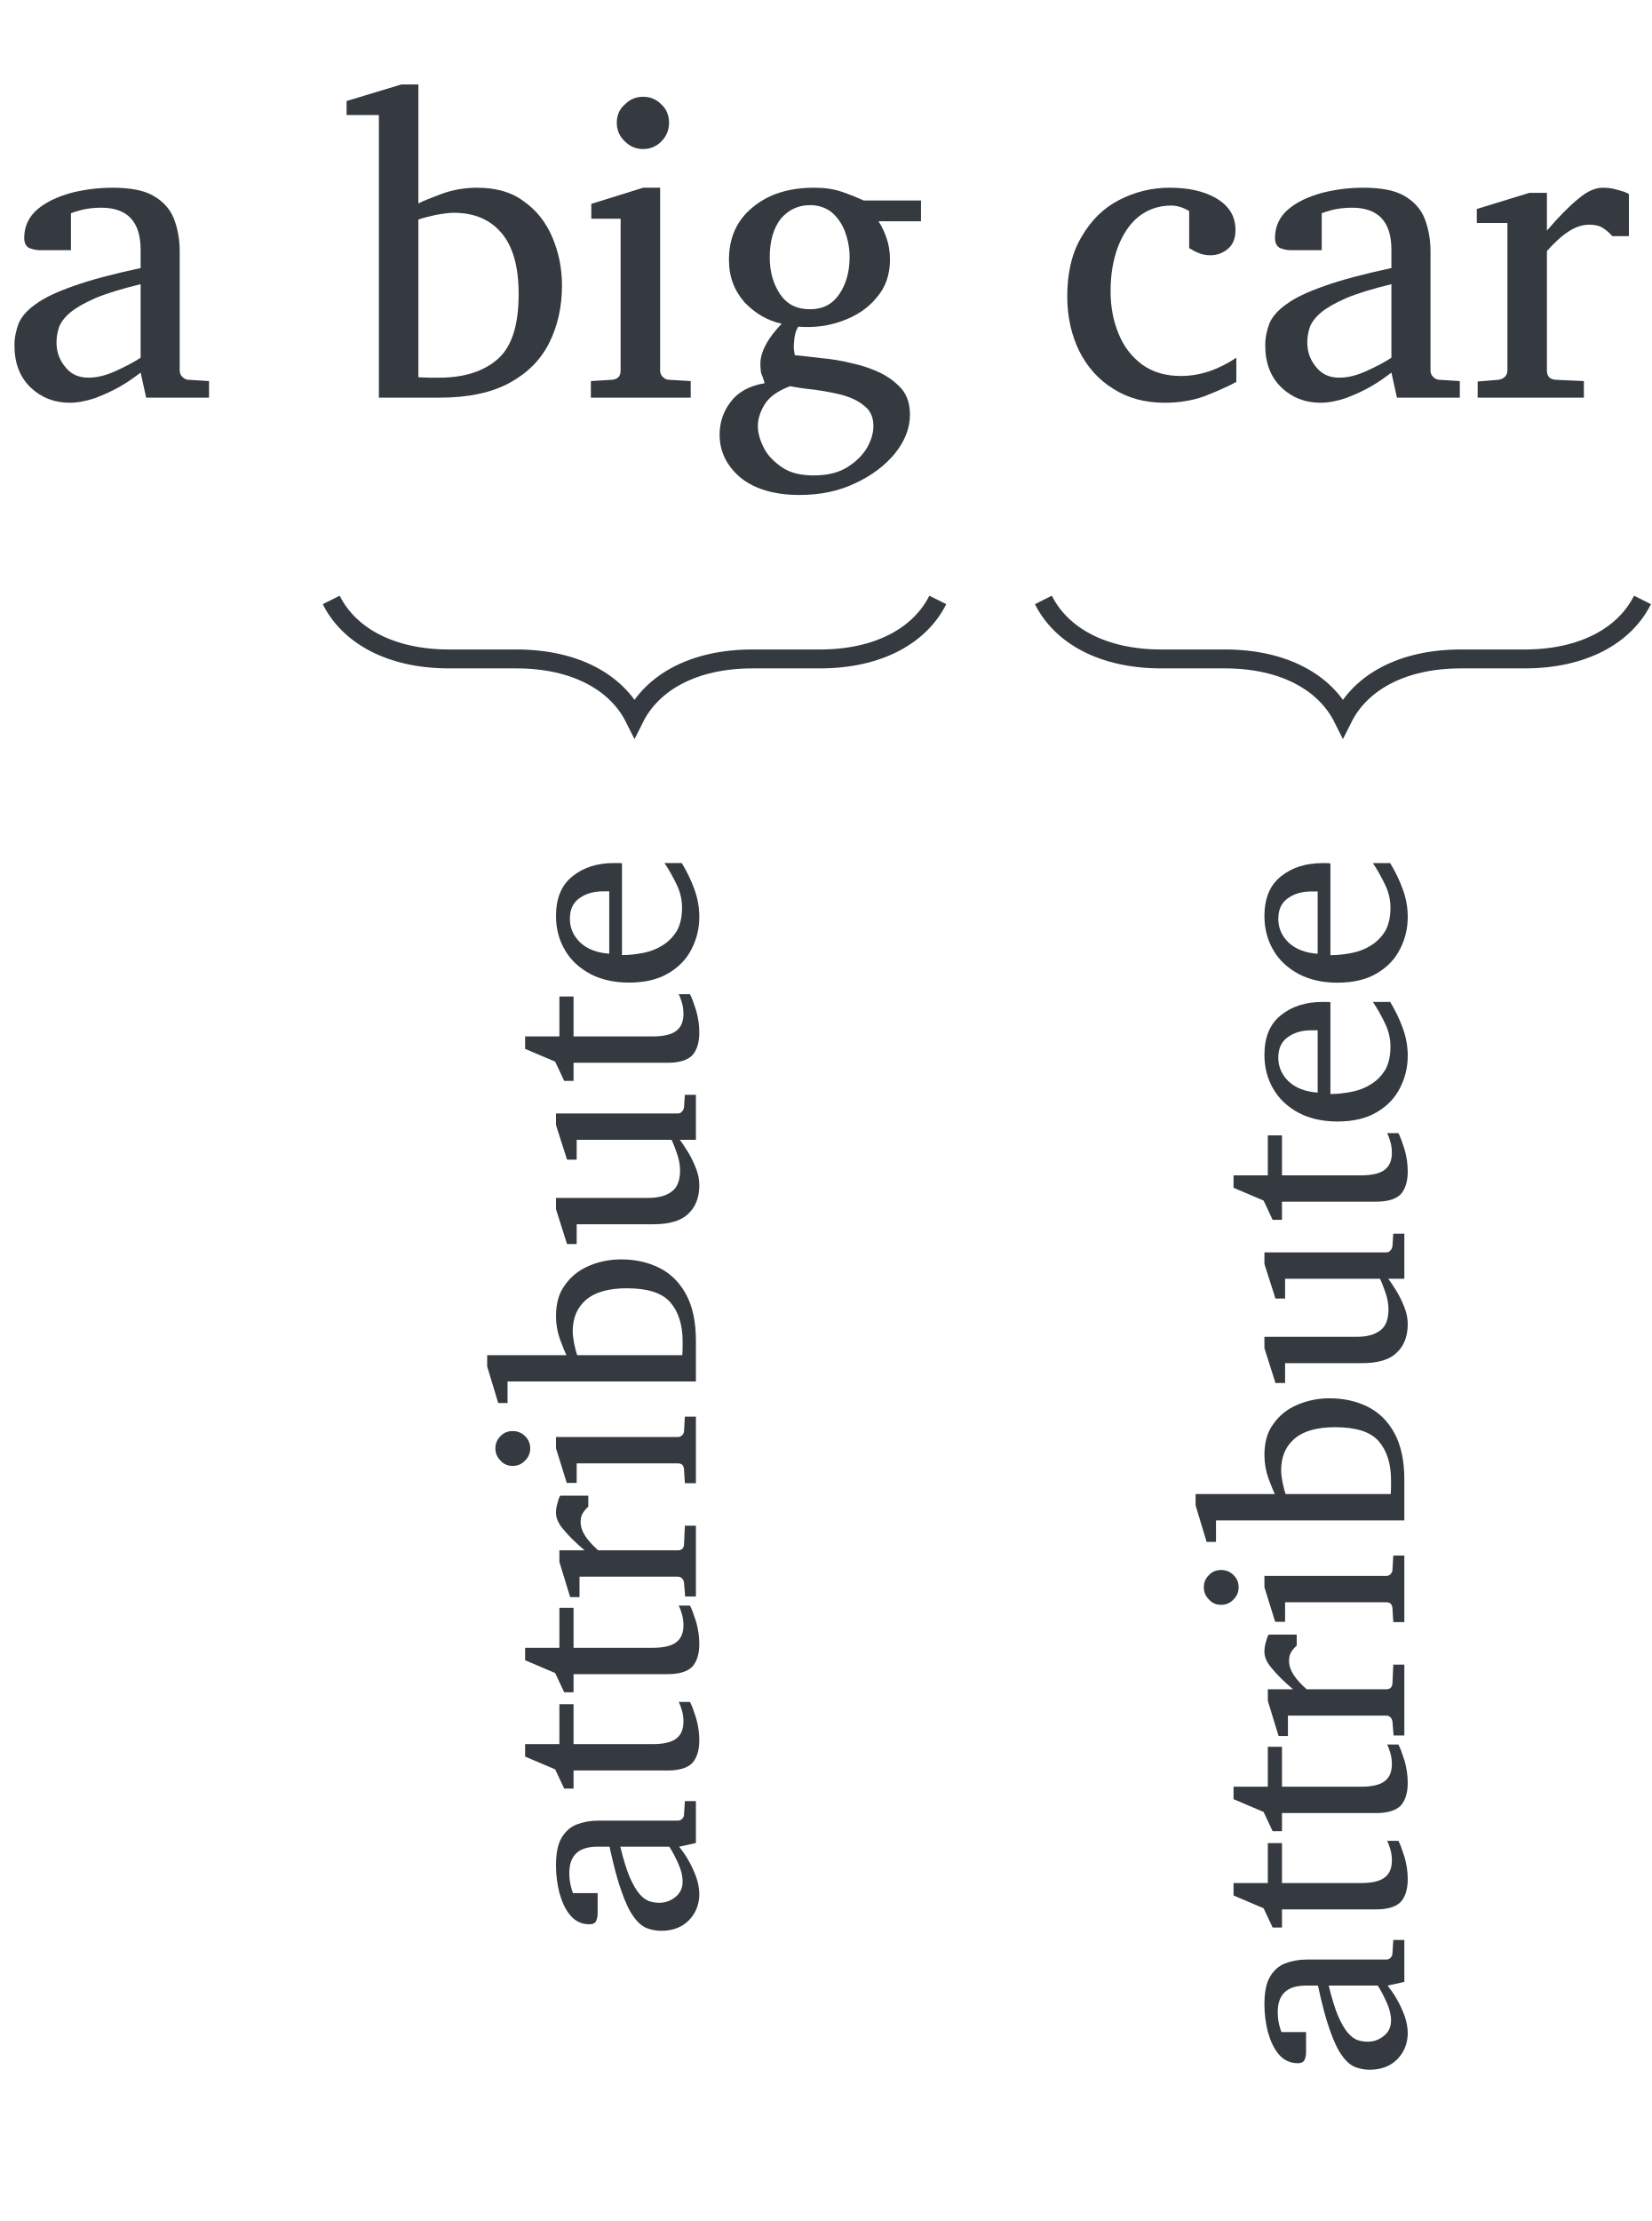
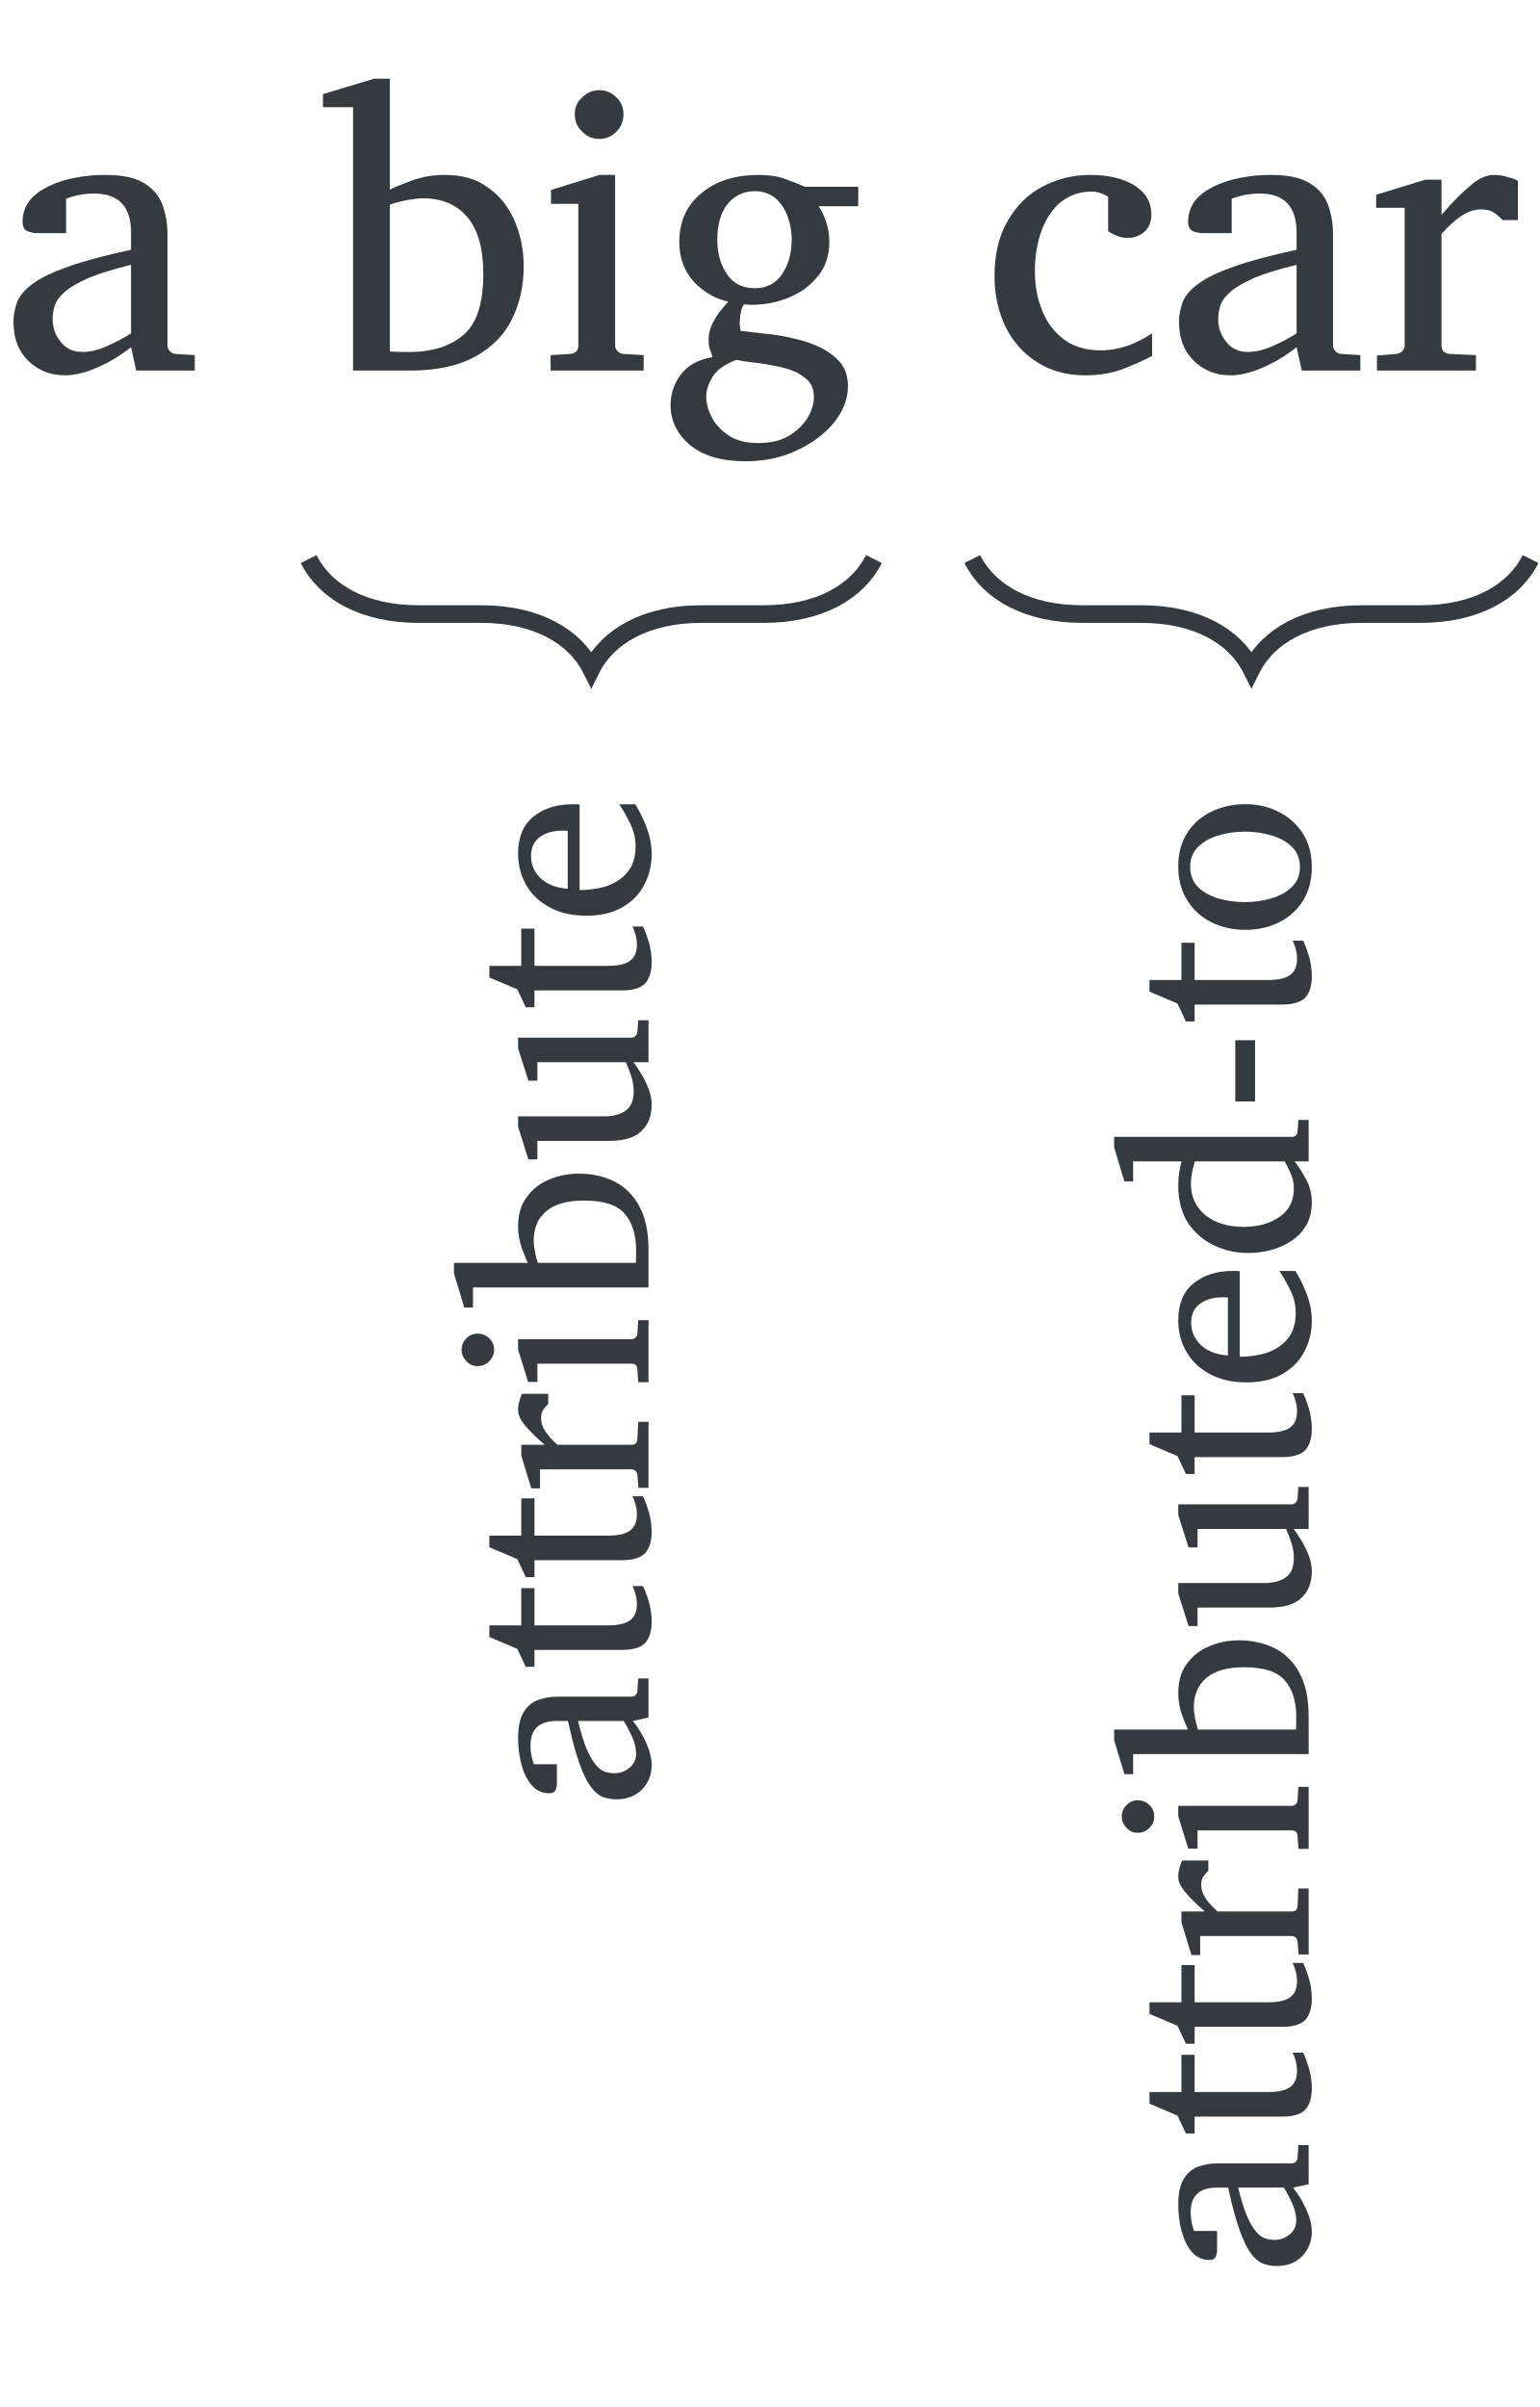
- <svg xmlns="http://www.w3.org/2000/svg" xmlns:xlink="http://www.w3.org/1999/xlink" version="1.1" width="63.799" height="85.756" viewBox="0 0 63.799 85.756">
+ <svg xmlns="http://www.w3.org/2000/svg" xmlns:xlink="http://www.w3.org/1999/xlink" version="1.1" width="63.799" height="99.728" viewBox="0 0 63.799 99.728">
  <defs>
    <path id="font_1_68" d="M.492 0H.344L.331 .059C.318 .049 .303 .038 .284 .027 .265 .016 .245 .007 .224-.001 .203-.008 .183-.012 .164-.012 .128-.012 .097-0 .072 .024 .047 .048 .034 .081 .034 .123 .034 .142 .038 .159 .044 .175 .051 .191 .064 .206 .084 .22 .104 .235 .134 .249 .174 .263 .213 .277 .266 .291 .331 .305 .331 .307 .331 .313 .331 .322 .331 .331 .331 .34 .331 .348 .331 .414 .3 .447 .238 .447 .221 .447 .206 .445 .193 .442 .181 .439 .172 .436 .167 .434V.347H.094C.085 .347 .077 .349 .069 .352 .061 .356 .057 .364 .057 .376 .057 .403 .068 .426 .088 .443 .109 .461 .136 .473 .168 .482 .2 .49 .232 .494 .265 .494 .306 .494 .339 .488 .361 .475 .384 .462 .4 .444 .409 .422 .418 .399 .423 .373 .423 .344V.064C.423 .058 .425 .053 .429 .049 .433 .045 .438 .042 .444 .042L.492 .039V0M.331 .094V.267C.286 .256 .25 .245 .224 .234 .197 .222 .178 .211 .165 .2 .152 .189 .143 .177 .139 .166 .135 .154 .133 .142 .133 .13 .133 .109 .139 .09 .153 .073 .166 .056 .184 .047 .208 .047 .228 .047 .249 .052 .273 .063 .297 .074 .316 .084 .331 .094Z" />
    <path id="font_1_69" d="M.521 .264C.521 .214 .511 .169 .491 .129 .471 .089 .44 .058 .398 .035 .356 .012 .301 0 .234 0H.09V.665H.014V.698L.143 .737H.183V.457C.194 .463 .213 .47 .239 .48 .264 .489 .292 .494 .321 .494 .365 .494 .402 .484 .431 .462 .461 .441 .483 .413 .498 .378 .513 .343 .521 .305 .521 .264M.419 .244C.419 .307 .406 .355 .379 .387 .352 .419 .315 .435 .266 .435 .255 .435 .241 .433 .224 .43 .207 .426 .193 .423 .183 .419V.048C.191 .048 .199 .047 .208 .047 .216 .047 .224 .047 .232 .047 .291 .047 .337 .062 .37 .091 .403 .12 .419 .171 .419 .244Z" />
    <path id="font_1_76" d="M.218 .647C.218 .63 .212 .615 .2 .603 .188 .591 .174 .585 .157 .585 .14 .585 .126 .591 .114 .603 .101 .615 .095 .63 .095 .647 .095 .664 .101 .679 .114 .69 .126 .702 .14 .708 .157 .708 .174 .708 .188 .702 .2 .69 .212 .679 .218 .664 .218 .647M.269 0H.034V.039L.083 .042C.097 .043 .104 .05 .104 .064V.421H.035V.456L.157 .494H.197V.064C.197 .058 .199 .053 .203 .049 .207 .045 .212 .042 .218 .042L.269 .039V0Z" />
    <path id="font_1_74" d="M.508 .415H.408C.416 .403 .422 .39 .427 .375 .432 .361 .435 .344 .435 .325 .435 .29 .425 .26 .404 .236 .384 .211 .357 .193 .324 .181 .292 .169 .257 .164 .219 .167 .214 .159 .211 .149 .21 .139 .209 .129 .208 .12 .209 .113 .21 .105 .211 .101 .211 .1 .229 .098 .25 .096 .273 .093 .297 .091 .321 .087 .345 .081 .369 .076 .392 .068 .413 .058 .433 .048 .45 .035 .463 .02 .476 .004 .482-.016 .482-.04 .482-.072 .47-.102 .447-.131 .424-.159 .393-.183 .354-.201 .315-.22 .271-.229 .222-.229 .163-.229 .116-.215 .083-.188 .051-.161 .034-.127 .034-.087 .034-.058 .043-.032 .06-.01 .077 .013 .104 .028 .14 .034 .137 .045 .134 .052 .132 .057 .131 .061 .13 .069 .13 .08 .13 .093 .134 .108 .142 .123 .15 .139 .163 .156 .18 .174 .147 .181 .118 .198 .093 .224 .069 .251 .056 .284 .056 .324 .056 .377 .075 .418 .112 .448 .149 .479 .197 .494 .257 .494 .281 .494 .303 .491 .323 .484 .343 .477 .36 .47 .373 .464H.508V.415M.34 .331C.34 .352 .336 .372 .329 .391 .322 .409 .312 .424 .298 .436 .284 .447 .267 .453 .247 .453 .219 .453 .196 .442 .178 .421 .161 .399 .152 .369 .152 .33 .152 .297 .16 .268 .176 .244 .192 .22 .215 .208 .247 .208 .277 .208 .3 .22 .316 .244 .332 .268 .34 .297 .34 .331M.396-.067C.396-.046 .389-.03 .374-.019 .36-.007 .342 .001 .32 .007 .299 .012 .277 .016 .255 .019 .234 .021 .215 .024 .2 .027 .171 .016 .151 .002 .14-.016 .129-.034 .124-.051 .124-.067 .124-.083 .129-.1 .138-.118 .147-.136 .162-.151 .181-.164 .2-.177 .225-.183 .255-.183 .287-.183 .313-.177 .334-.164 .355-.151 .37-.136 .381-.118 .391-.1 .396-.083 .396-.067Z" />
    <path id="font_1_70" d="M.432 .037C.41 .025 .384 .014 .356 .003 .328-.007 .297-.012 .263-.012 .217-.012 .176-.001 .142 .021 .108 .042 .081 .072 .062 .11 .044 .147 .034 .19 .034 .238 .034 .294 .045 .341 .068 .379 .09 .417 .119 .446 .156 .465 .193 .484 .232 .494 .275 .494 .319 .494 .356 .486 .385 .469 .415 .451 .43 .427 .43 .394 .43 .375 .424 .36 .412 .35 .4 .34 .386 .335 .371 .335 .36 .335 .35 .337 .342 .341 .334 .344 .327 .348 .321 .352V.439C.306 .448 .292 .452 .279 .452 .249 .452 .224 .443 .202 .426 .181 .409 .165 .385 .153 .354 .142 .324 .136 .29 .136 .251 .136 .214 .142 .181 .155 .15 .167 .12 .186 .096 .21 .078 .235 .06 .265 .051 .302 .051 .325 .051 .347 .055 .368 .062 .389 .069 .411 .08 .432 .094V.037Z" />
    <path id="font_1_85" d="M.381 .38H.342C.336 .387 .328 .394 .32 .399 .311 .405 .3 .407 .288 .407 .272 .407 .256 .402 .239 .391 .222 .38 .205 .364 .188 .345V.064C.188 .05 .195 .043 .209 .042L.275 .039V0H.025V.038L.074 .042C.08 .043 .085 .045 .089 .049 .093 .053 .095 .058 .095 .064V.411H.023V.444L.147 .482H.188V.393C.216 .426 .241 .451 .262 .468 .283 .486 .302 .494 .32 .494 .33 .494 .341 .493 .354 .489 .366 .486 .375 .483 .381 .479V.38Z" />
    <path id="font_1_87" d="M.333 .021C.32 .014 .3 .007 .275-.001 .25-.008 .224-.012 .198-.012 .161-.012 .134-.003 .116 .014 .099 .032 .091 .061 .091 .1V.432H.027V.465L.095 .497 .14 .603H.184V.482H.325V.432H.184V.153C.184 .113 .191 .085 .204 .069 .217 .052 .237 .044 .264 .044 .278 .044 .292 .046 .305 .05 .317 .054 .327 .057 .333 .061V.021Z" />
    <path id="font_1_88" d="M.547 0H.388V.057C.377 .048 .362 .039 .345 .028 .327 .017 .308 .008 .288-0 .268-.008 .248-.012 .228-.012 .185-.012 .151 .001 .127 .027 .102 .052 .09 .094 .09 .15V.421H.02V.455L.143 .494H.183V.169C.183 .133 .19 .106 .205 .086 .219 .066 .244 .056 .28 .056 .3 .056 .32 .06 .34 .067 .36 .074 .376 .08 .388 .086V.421H.318V.455L.44 .494H.481V.064C.481 .058 .483 .053 .488 .049 .492 .045 .497 .043 .503 .042L.547 .039V0Z" />
    <path id="font_1_72" d="M.266-.012C.226-.012 .188-.003 .153 .015 .117 .033 .089 .06 .067 .097 .045 .134 .034 .18 .034 .236 .034 .288 .044 .333 .064 .372 .085 .411 .112 .441 .148 .462 .183 .483 .224 .494 .269 .494 .331 .494 .378 .475 .409 .436 .44 .398 .456 .349 .456 .289 .456 .286 .456 .281 .456 .276 .456 .271 .456 .266 .455 .261H.131C.131 .236 .134 .211 .139 .185 .144 .16 .153 .137 .166 .117 .179 .096 .196 .08 .217 .067 .239 .055 .266 .049 .298 .049 .326 .049 .354 .055 .382 .069 .409 .082 .434 .096 .456 .111V.05C.428 .033 .398 .018 .365 .006 .333-.006 .3-.012 .266-.012M.136 .306H.356V.328C.356 .361 .348 .389 .332 .411 .316 .434 .292 .445 .259 .445 .226 .445 .198 .432 .175 .408 .152 .383 .139 .349 .136 .306Z" />
+     <path id="font_1_71" d="M.538 0H.381V.053C.358 .036 .334 .02 .308 .007 .282-.006 .255-.012 .226-.012 .193-.012 .164-.005 .139 .009 .115 .023 .095 .042 .08 .065 .064 .089 .053 .115 .045 .143 .038 .171 .034 .2 .034 .228 .034 .273 .043 .316 .062 .357 .081 .397 .109 .43 .146 .456 .184 .481 .232 .494 .289 .494 .305 .494 .322 .493 .341 .49 .36 .486 .373 .484 .381 .482V.665H.305V.698L.434 .737H.474V.064C.474 .05 .481 .043 .495 .042L.538 .039V0M.381 .091V.431C.372 .434 .36 .437 .343 .441 .326 .444 .311 .446 .296 .446 .246 .446 .207 .427 .177 .391 .148 .354 .133 .306 .133 .245 .133 .191 .146 .146 .171 .11 .196 .074 .232 .056 .278 .056 .298 .056 .317 .06 .335 .068 .352 .075 .368 .083 .381 .091Z" />
+     <path id="font_1_16" d="M.276 .203H.044V.278H.276V.203Z" />
+     <path id="font_1_82" d="M.51 .24C.51 .193 .5 .15 .48 .112 .461 .074 .433 .044 .398 .021 .362-.001 .32-.012 .271-.012 .222-.012 .181-.001 .145 .021 .11 .043 .082 .073 .063 .111 .044 .149 .034 .192 .034 .24 .034 .288 .044 .331 .063 .369 .083 .408 .11 .438 .146 .46 .182 .483 .225 .494 .274 .494 .324 .494 .366 .483 .401 .46 .437 .437 .463 .407 .482 .368 .5 .33 .51 .287 .51 .24M.406 .241C.406 .278 .401 .312 .391 .343 .382 .375 .367 .4 .347 .42 .328 .439 .303 .449 .273 .449 .242 .449 .217 .439 .197 .42 .177 .4 .163 .375 .153 .343 .144 .312 .139 .278 .139 .241 .139 .205 .144 .171 .154 .139 .163 .108 .178 .082 .198 .062 .217 .043 .242 .033 .272 .033 .303 .033 .328 .043 .347 .062 .367 .082 .382 .108 .391 .139 .401 .171 .406 .205 .406 .241Z" />
  </defs>
  <use data-text="a" xlink:href="#font_1_68" transform="matrix(16.40848,0,0,-16.40848,0,15.3537)" fill="#343a40" />
  <use data-text="b" xlink:href="#font_1_69" transform="matrix(16.40848,0,0,-16.40848,13.15587,15.3537)" fill="#343a40" />
  <use data-text="i" xlink:href="#font_1_76" transform="matrix(16.40848,0,0,-16.40848,22.26258,15.3537)" fill="#343a40" />
  <use data-text="g" xlink:href="#font_1_74" transform="matrix(16.40848,0,0,-16.40848,27.23434,15.3537)" fill="#343a40" />
  <use data-text="c" xlink:href="#font_1_70" transform="matrix(16.40848,0,0,-16.40848,40.66077,15.3537)" fill="#343a40" />
  <use data-text="a" xlink:href="#font_1_68" transform="matrix(16.40848,0,0,-16.40848,48.30712,15.3537)" fill="#343a40" />
  <use data-text="r" xlink:href="#font_1_85" transform="matrix(16.40848,0,0,-16.40848,56.65904,15.3537)" fill="#343a40" />
  <path transform="matrix(1.83,0,0,-1.83,0,15.3537)" stroke-width=".399" stroke-linecap="butt" stroke-miterlimit="10" stroke-linejoin="miter" fill="none" stroke="#343a40" d="M6.99-4.268C7.363-5.015 8.235-5.513 9.48-5.513H10.9C12.145-5.513 13.017-6.012 13.391-6.759 13.764-6.012 14.636-5.513 15.881-5.513H17.301C18.546-5.513 19.418-5.015 19.792-4.268" />
  <use data-text="a" xlink:href="#font_1_68" transform="matrix(0,-10.93897,-10.93897,-0,26.87721,74.92386)" fill="#343a40" />
  <use data-text="t" xlink:href="#font_1_87" transform="matrix(0,-10.93897,-10.93897,-0,26.87721,69.35593)" fill="#343a40" />
  <use data-text="t" xlink:href="#font_1_87" transform="matrix(0,-10.93897,-10.93897,-0,26.87721,65.63667)" fill="#343a40" />
  <use data-text="r" xlink:href="#font_1_85" transform="matrix(0,-10.93897,-10.93897,-0,26.87721,61.91743)" fill="#343a40" />
  <use data-text="i" xlink:href="#font_1_76" transform="matrix(0,-10.93897,-10.93897,-0,26.87721,57.64029)" fill="#343a40" />
  <use data-text="b" xlink:href="#font_1_69" transform="matrix(0,-10.93897,-10.93897,-0,26.87721,54.32578)" fill="#343a40" />
  <use data-text="u" xlink:href="#font_1_88" transform="matrix(0,-10.93897,-10.93897,-0,26.87721,48.25465)" fill="#343a40" />
  <use data-text="t" xlink:href="#font_1_87" transform="matrix(0,-10.93897,-10.93897,-0,26.87721,42.03037)" fill="#343a40" />
  <use data-text="e" xlink:href="#font_1_72" transform="matrix(0,-10.93897,-10.93897,-0,26.87721,38.31112)" fill="#343a40" />
  <path transform="matrix(1.83,0,0,-1.83,0,15.3537)" stroke-width=".399" stroke-linecap="butt" stroke-miterlimit="10" stroke-linejoin="miter" fill="none" stroke="#343a40" d="M22.02-4.268C22.394-5.015 23.265-5.513 24.511-5.513H25.851C27.097-5.513 27.968-6.012 28.342-6.759 28.716-6.012 29.587-5.513 30.833-5.513H32.174C33.419-5.513 34.291-5.015 34.664-4.268" />
-   <use data-text="a" xlink:href="#font_1_68" transform="matrix(0,-10.93897,-10.93897,-0,54.23754,80.28759)" fill="#343a40" />
-   <use data-text="t" xlink:href="#font_1_87" transform="matrix(0,-10.93897,-10.93897,-0,54.23754,74.71965)" fill="#343a40" />
-   <use data-text="t" xlink:href="#font_1_87" transform="matrix(0,-10.93897,-10.93897,-0,54.23754,71.0004)" fill="#343a40" />
-   <use data-text="r" xlink:href="#font_1_85" transform="matrix(0,-10.93897,-10.93897,-0,54.23754,67.28114)" fill="#343a40" />
-   <use data-text="i" xlink:href="#font_1_76" transform="matrix(0,-10.93897,-10.93897,-0,54.23754,63.00401)" fill="#343a40" />
-   <use data-text="b" xlink:href="#font_1_69" transform="matrix(0,-10.93897,-10.93897,-0,54.23754,59.6895)" fill="#343a40" />
-   <use data-text="u" xlink:href="#font_1_88" transform="matrix(0,-10.93897,-10.93897,-0,54.23754,53.61837)" fill="#343a40" />
-   <use data-text="t" xlink:href="#font_1_87" transform="matrix(0,-10.93897,-10.93897,-0,54.23754,47.3941)" fill="#343a40" />
-   <use data-text="e" xlink:href="#font_1_72" transform="matrix(0,-10.93897,-10.93897,-0,54.23754,43.67484)" fill="#343a40" />
-   <use data-text="e" xlink:href="#font_1_72" transform="matrix(0,-10.93897,-10.93897,-0,54.23754,38.31474)" fill="#343a40" />
+   <use data-text="a" xlink:href="#font_1_68" transform="matrix(0,-10.93897,-10.93897,-0,54.23754,94.25965)" fill="#343a40" />
+   <use data-text="t" xlink:href="#font_1_87" transform="matrix(0,-10.93897,-10.93897,-0,54.23754,88.69171)" fill="#343a40" />
+   <use data-text="t" xlink:href="#font_1_87" transform="matrix(0,-10.93897,-10.93897,-0,54.23754,84.97246)" fill="#343a40" />
+   <use data-text="r" xlink:href="#font_1_85" transform="matrix(0,-10.93897,-10.93897,-0,54.23754,81.25321)" fill="#343a40" />
+   <use data-text="i" xlink:href="#font_1_76" transform="matrix(0,-10.93897,-10.93897,-0,54.23754,76.97607)" fill="#343a40" />
+   <use data-text="b" xlink:href="#font_1_69" transform="matrix(0,-10.93897,-10.93897,-0,54.23754,73.66156)" fill="#343a40" />
+   <use data-text="u" xlink:href="#font_1_88" transform="matrix(0,-10.93897,-10.93897,-0,54.23754,67.59043)" fill="#343a40" />
+   <use data-text="t" xlink:href="#font_1_87" transform="matrix(0,-10.93897,-10.93897,-0,54.23754,61.36616)" fill="#343a40" />
+   <use data-text="e" xlink:href="#font_1_72" transform="matrix(0,-10.93897,-10.93897,-0,54.23754,57.6469)" fill="#343a40" />
+   <use data-text="d" xlink:href="#font_1_71" transform="matrix(0,-10.93897,-10.93897,-0,54.23754,52.28681)" fill="#343a40" />
+   <use data-text="-" xlink:href="#font_1_16" transform="matrix(0,-10.93897,-10.93897,-0,54.23754,46.11722)" fill="#343a40" />
+   <use data-text="t" xlink:href="#font_1_87" transform="matrix(0,-10.93897,-10.93897,-0,54.23754,42.61675)" fill="#343a40" />
+   <use data-text="o" xlink:href="#font_1_82" transform="matrix(0,-10.93897,-10.93897,-0,54.23754,38.8975)" fill="#343a40" />
</svg>
